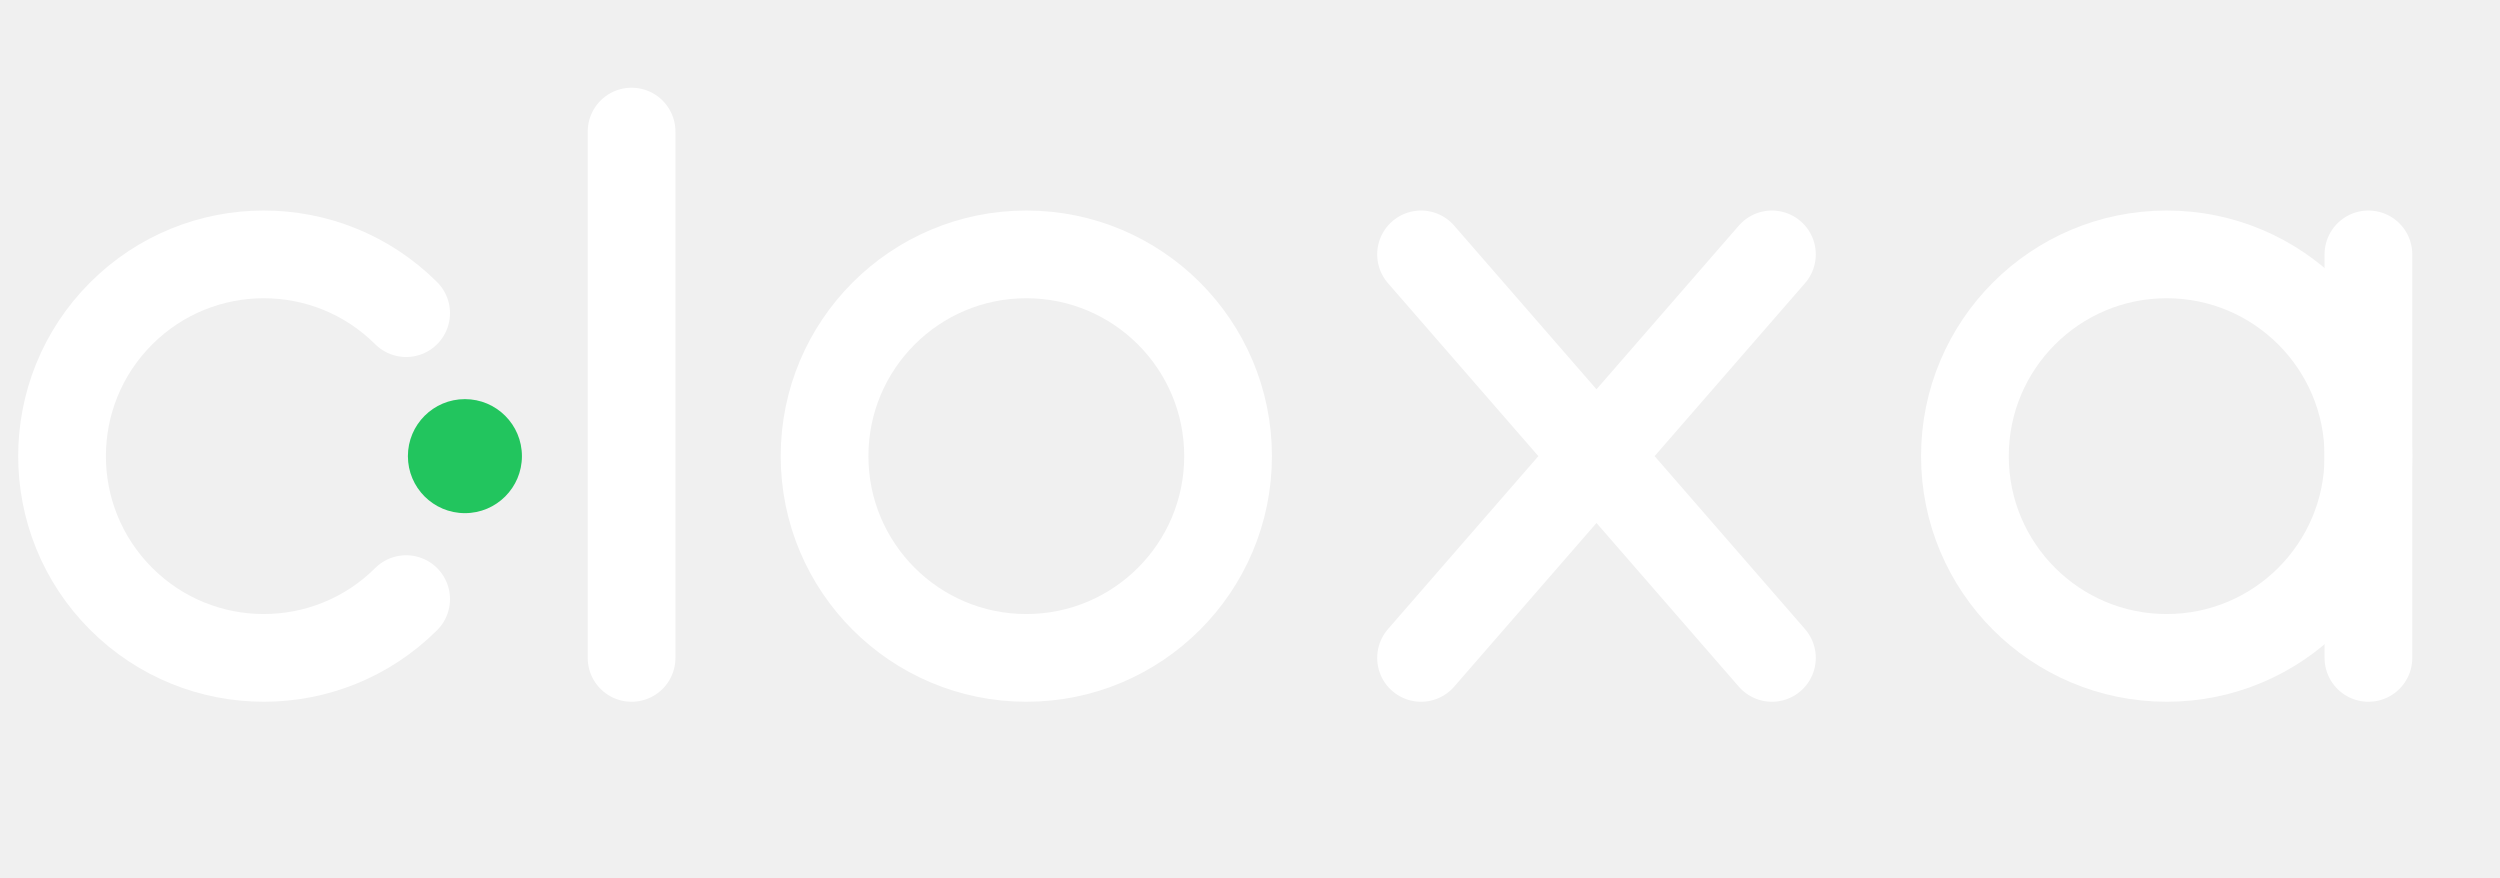
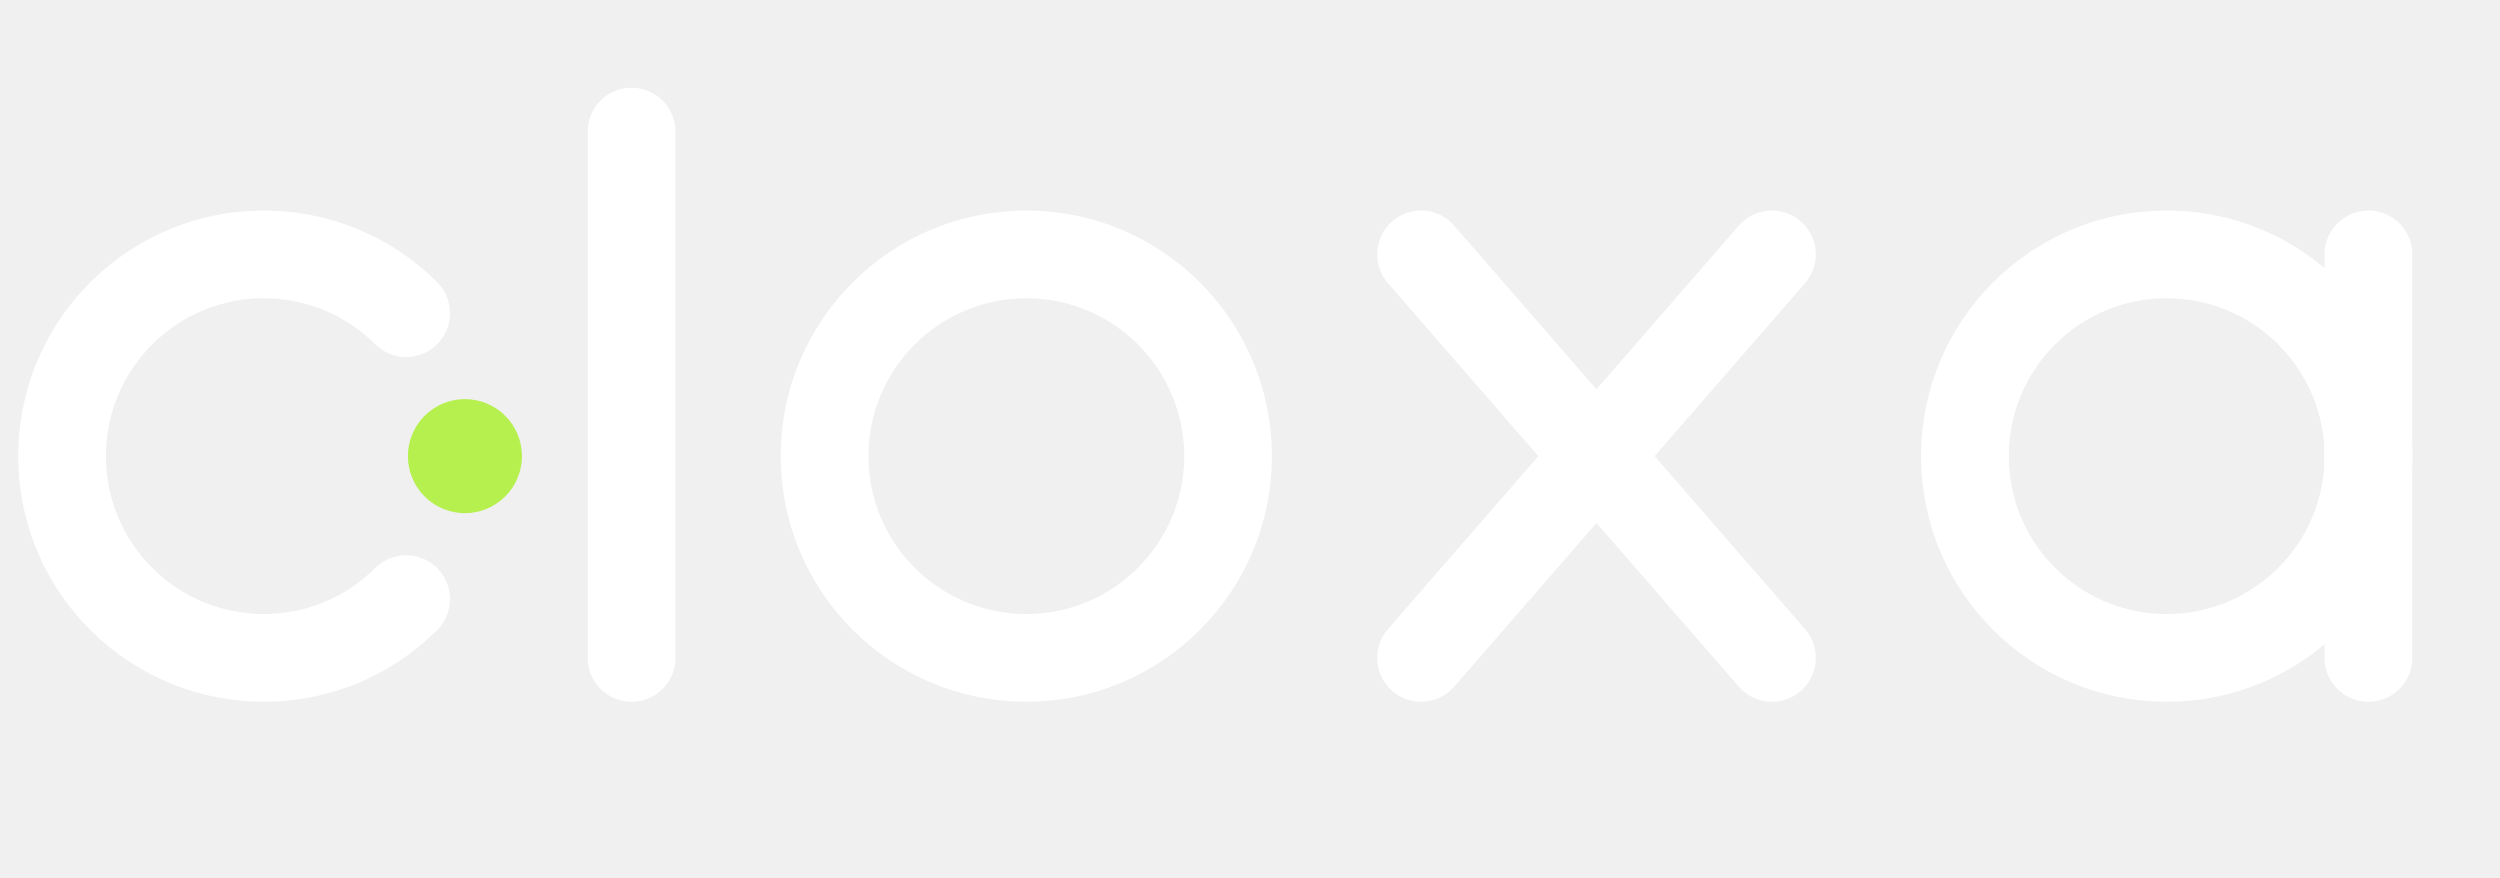
<svg xmlns="http://www.w3.org/2000/svg" viewBox="0 0 285 100" role="img" aria-label="Cloxa">
  <g stroke="#ffffff" fill="none" stroke-width="10" stroke-linecap="round" stroke-linejoin="round">
    <path d="M46.3 35.7A23 23 0 1 0 46.3 68.3" />
    <path d="M72 15V75" />
    <circle cx="117" cy="52" r="23" />
    <path d="M162 29 202 75M202 29 162 75" />
    <circle cx="247" cy="52" r="23" />
    <path d="M270 29V75" />
  </g>
-   <circle cx="53" cy="52" r="6.5" fill="#22c55e" />
+   <circle cx="53" cy="52" r="6.5" fill="#b5f04e" />
</svg>
